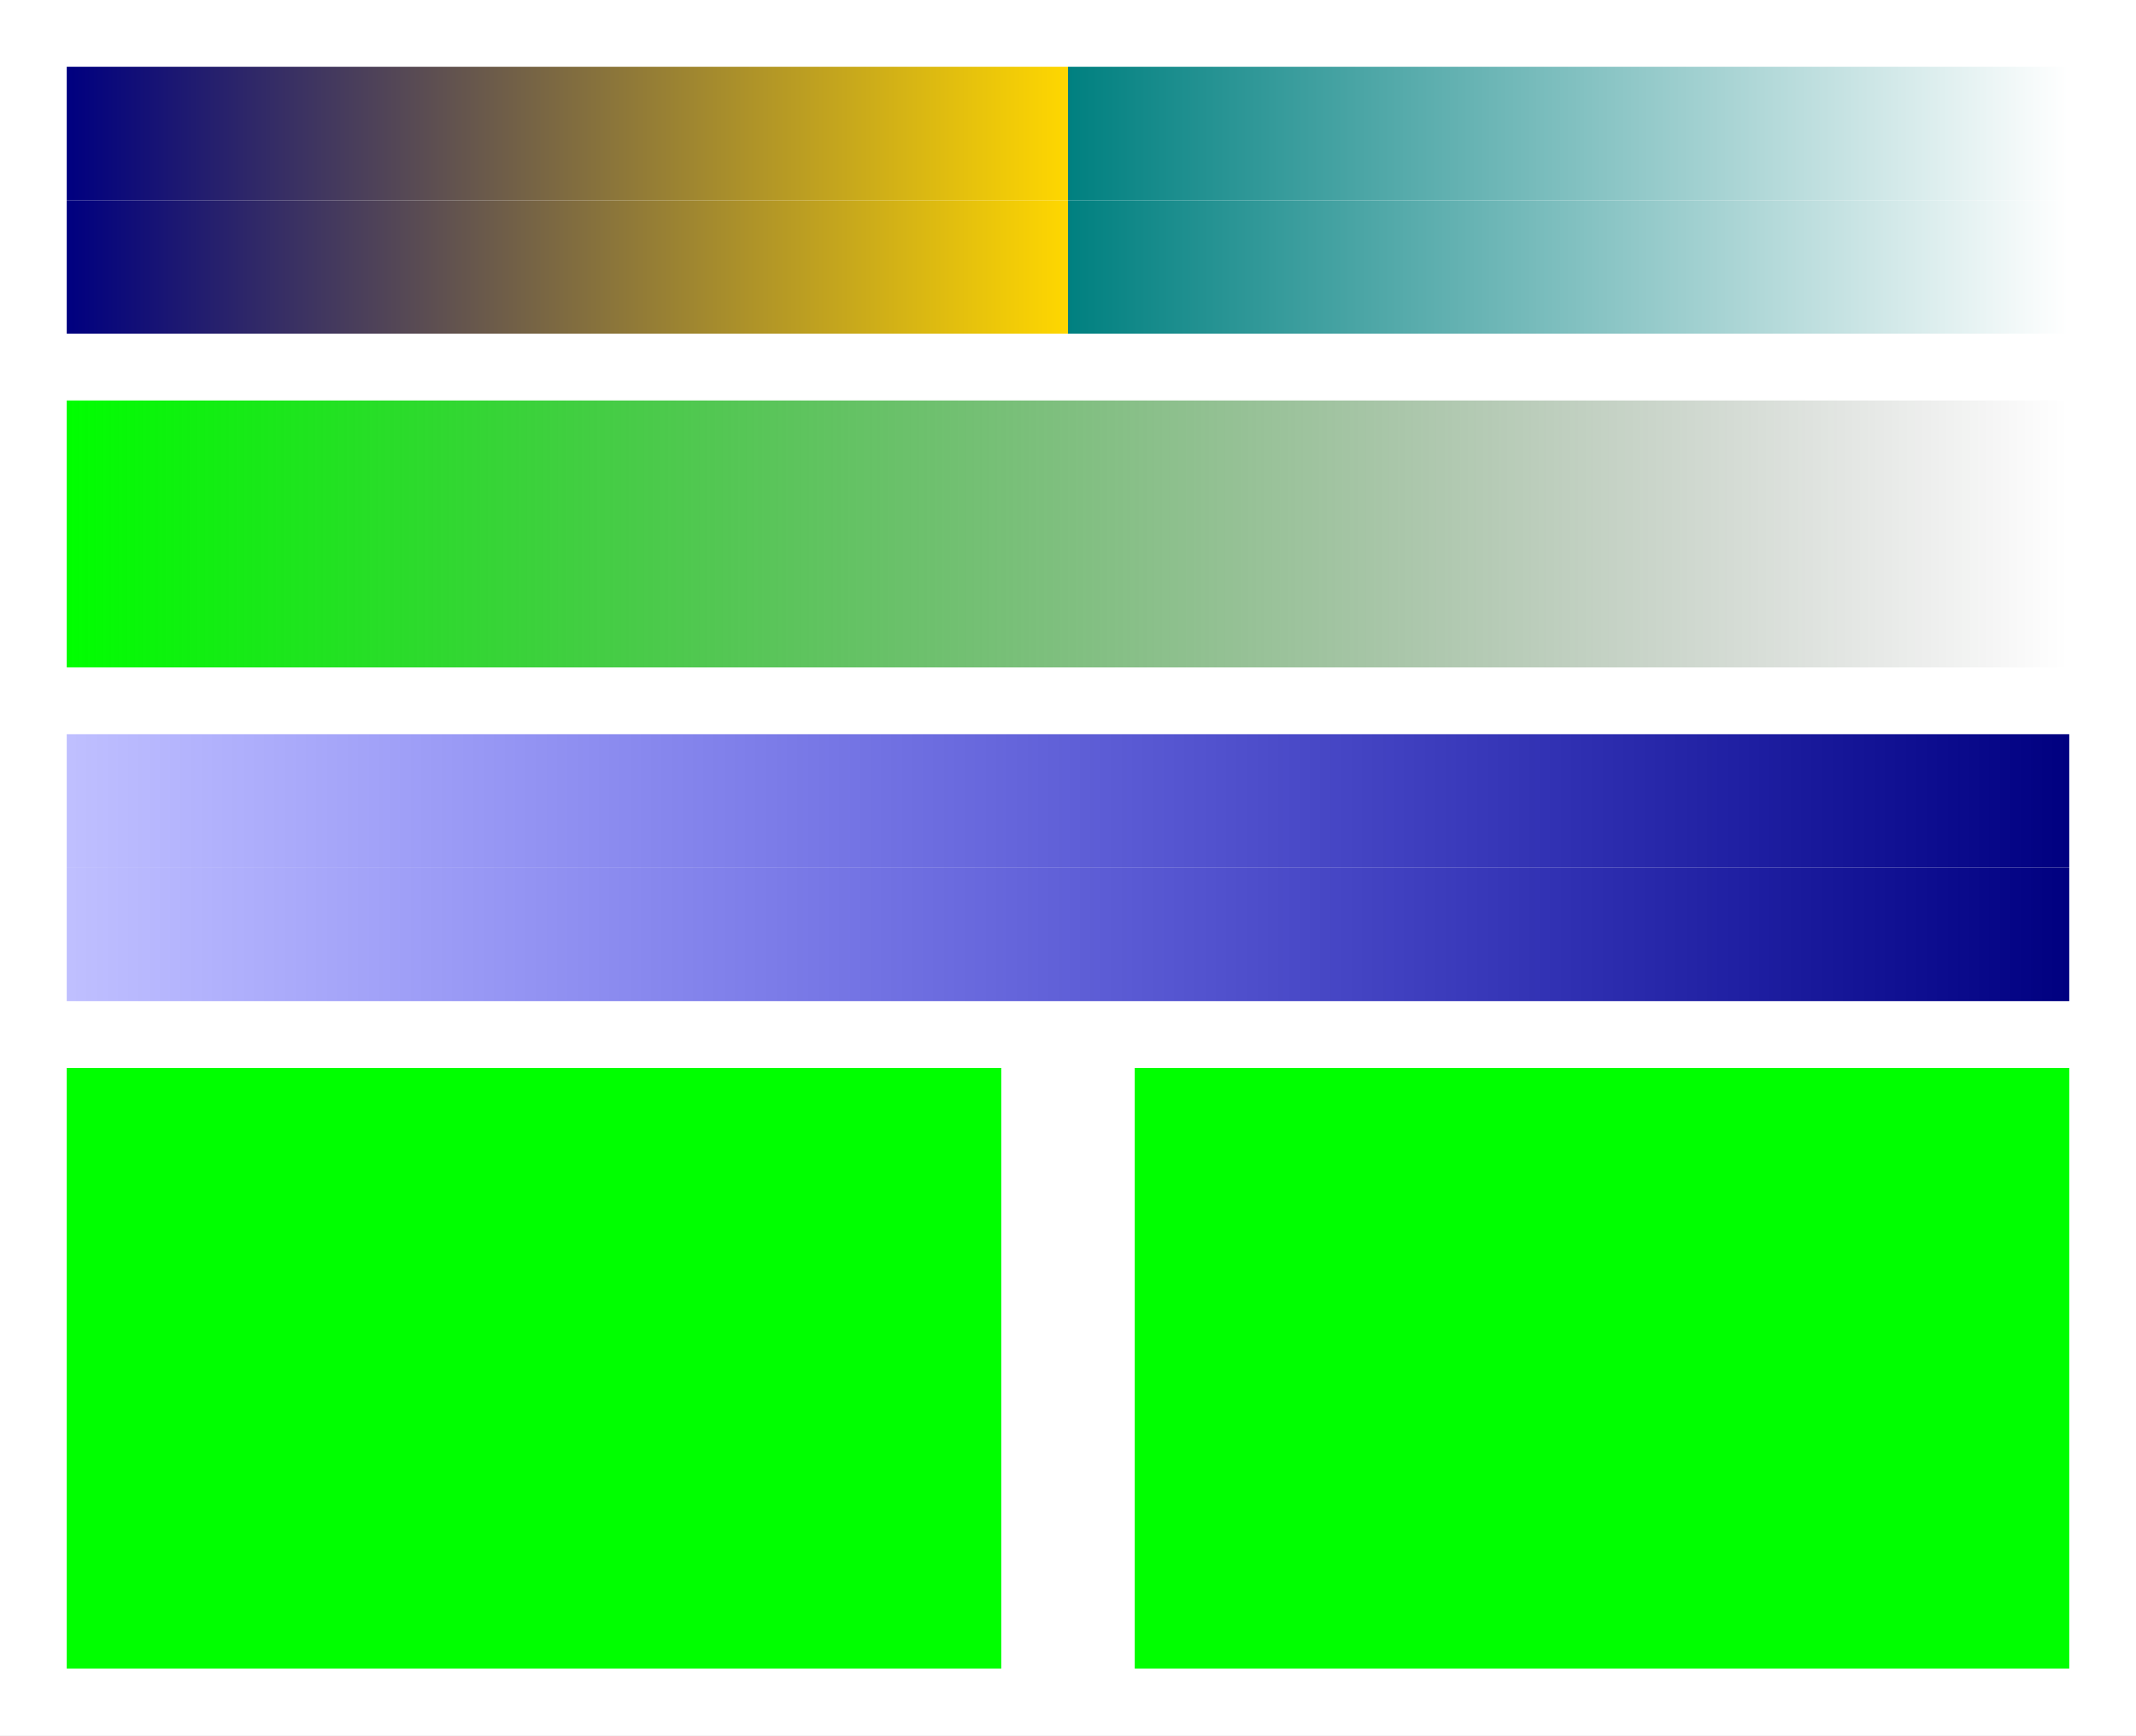
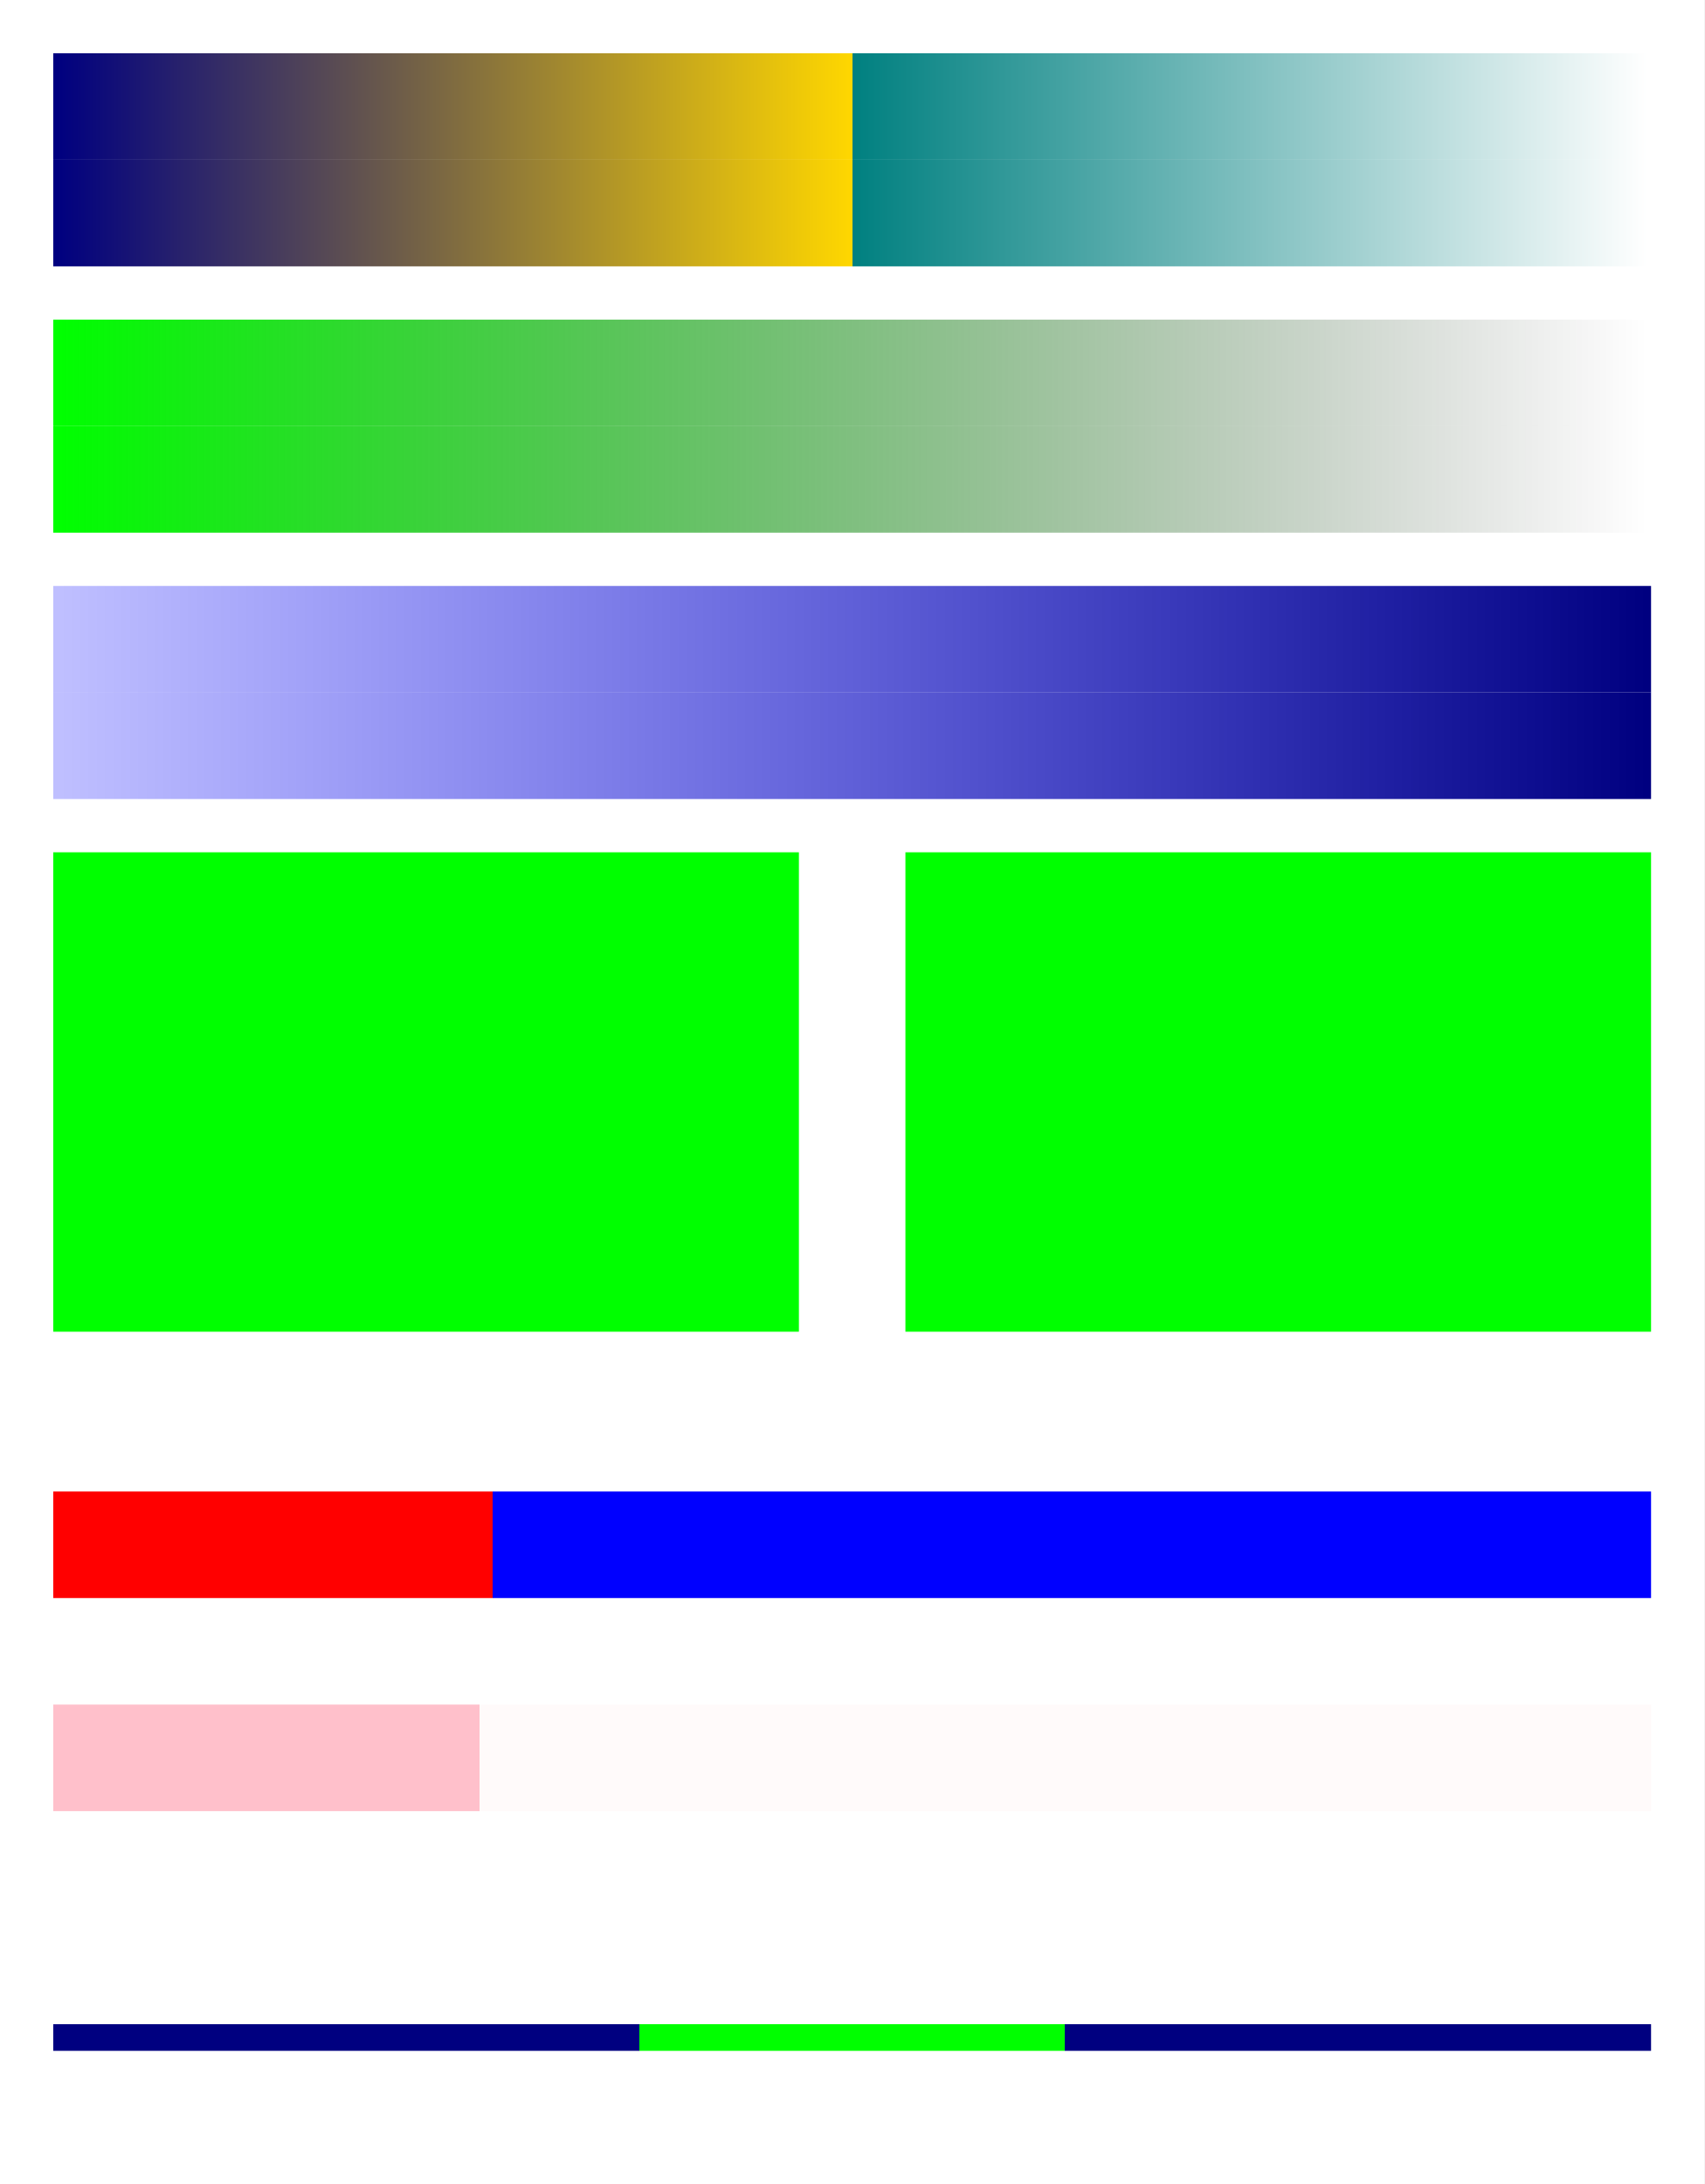
- <svg xmlns="http://www.w3.org/2000/svg" width="64" height="52">
-   <rect width="64" height="52" fill="white" />
+ <svg xmlns="http://www.w3.org/2000/svg" width="64" height="82">
+   <rect width="64" height="82" fill="white" />
  <defs>
    <linearGradient id="c">
      <stop offset="-1" stop-color="navy" />
      <stop offset="50%" stop-color="gold" />
      <stop offset=".25" stop-color="teal" />
      <stop offset="2" stop-color="white" />
    </linearGradient>
    <linearGradient id="cr">
      <stop offset="0" stop-color="navy" />
      <stop offset=".5" stop-color="gold" />
      <stop offset=".5" stop-color="teal" />
      <stop offset="1" stop-color="white" />
    </linearGradient>
    <linearGradient id="t">
      <stop offset="0" stop-color="lime" />
      <stop offset="1" stop-color="transparent" />
    </linearGradient>
    <linearGradient id="tr">
      <stop offset="0" stop-color="lime" />
      <stop offset="1" stop-color="black" stop-opacity="0" />
    </linearGradient>
    <linearGradient id="o">
      <stop offset="0" stop-color="rgba(0, 0, 255, .5)" stop-opacity=".5" />
      <stop offset="1" stop-color="navy" stop-opacity="3" />
    </linearGradient>
    <linearGradient id="or">
      <stop offset="0" stop-color="blue" stop-opacity=".25" />
      <stop offset="1" stop-color="navy" />
    </linearGradient>
    <linearGradient id="none" />
    <linearGradient id="one">
      <stop offset=".7" stop-color="lime" />
    </linearGradient>
+     <linearGradient id="at-start" gradientUnits="userSpaceOnUse" x1="2.5" x2="34.5">
+       <stop offset=".5" stop-color="red" />
+       <stop offset=".5" stop-color="blue" />
+     </linearGradient>
+     <linearGradient id="at-end" gradientUnits="userSpaceOnUse" x1="2" x2="18">
+       <stop offset="1" stop-color="pink" />
+       <stop offset="1" stop-color="snow" />
+     </linearGradient>
+     <radialGradient id="radial-end" gradientUnits="userSpaceOnUse" cx="32" cy="76.5" r="8">
+       <stop offset="1" stop-color="lime" />
+       <stop offset="1" stop-color="navy" />
+     </radialGradient>
  </defs>
  <rect x="2" y="2" width="60" height="4" fill="url(#c)" />
  <rect x="2" y="6" width="60" height="4" fill="url(#cr)" />
  <rect x="2" y="12" width="60" height="4" fill="url(#t)" />
  <rect x="2" y="16" width="60" height="4" fill="url(#tr)" />
  <rect x="2" y="22" width="60" height="4" fill="url(#o)" />
  <rect x="2" y="26" width="60" height="4" fill="url(#or)" />
  <rect x="2" y="32" width="28" height="18" fill="lime" />
  <rect x="2" y="32" width="28" height="18" fill="url(#none) red" />
  <rect x="35" y="33" width="26" height="16" fill="red" />
  <rect x="34" y="32" width="28" height="18" fill="url(#one)" />
+   <rect x="2" y="56" width="60" height="4" fill="url(#at-start)" />
+   <rect x="2" y="64" width="60" height="4" fill="url(#at-end)" />
+   <rect x="2" y="76" width="60" height="1" fill="url(#radial-end)" />
</svg>
